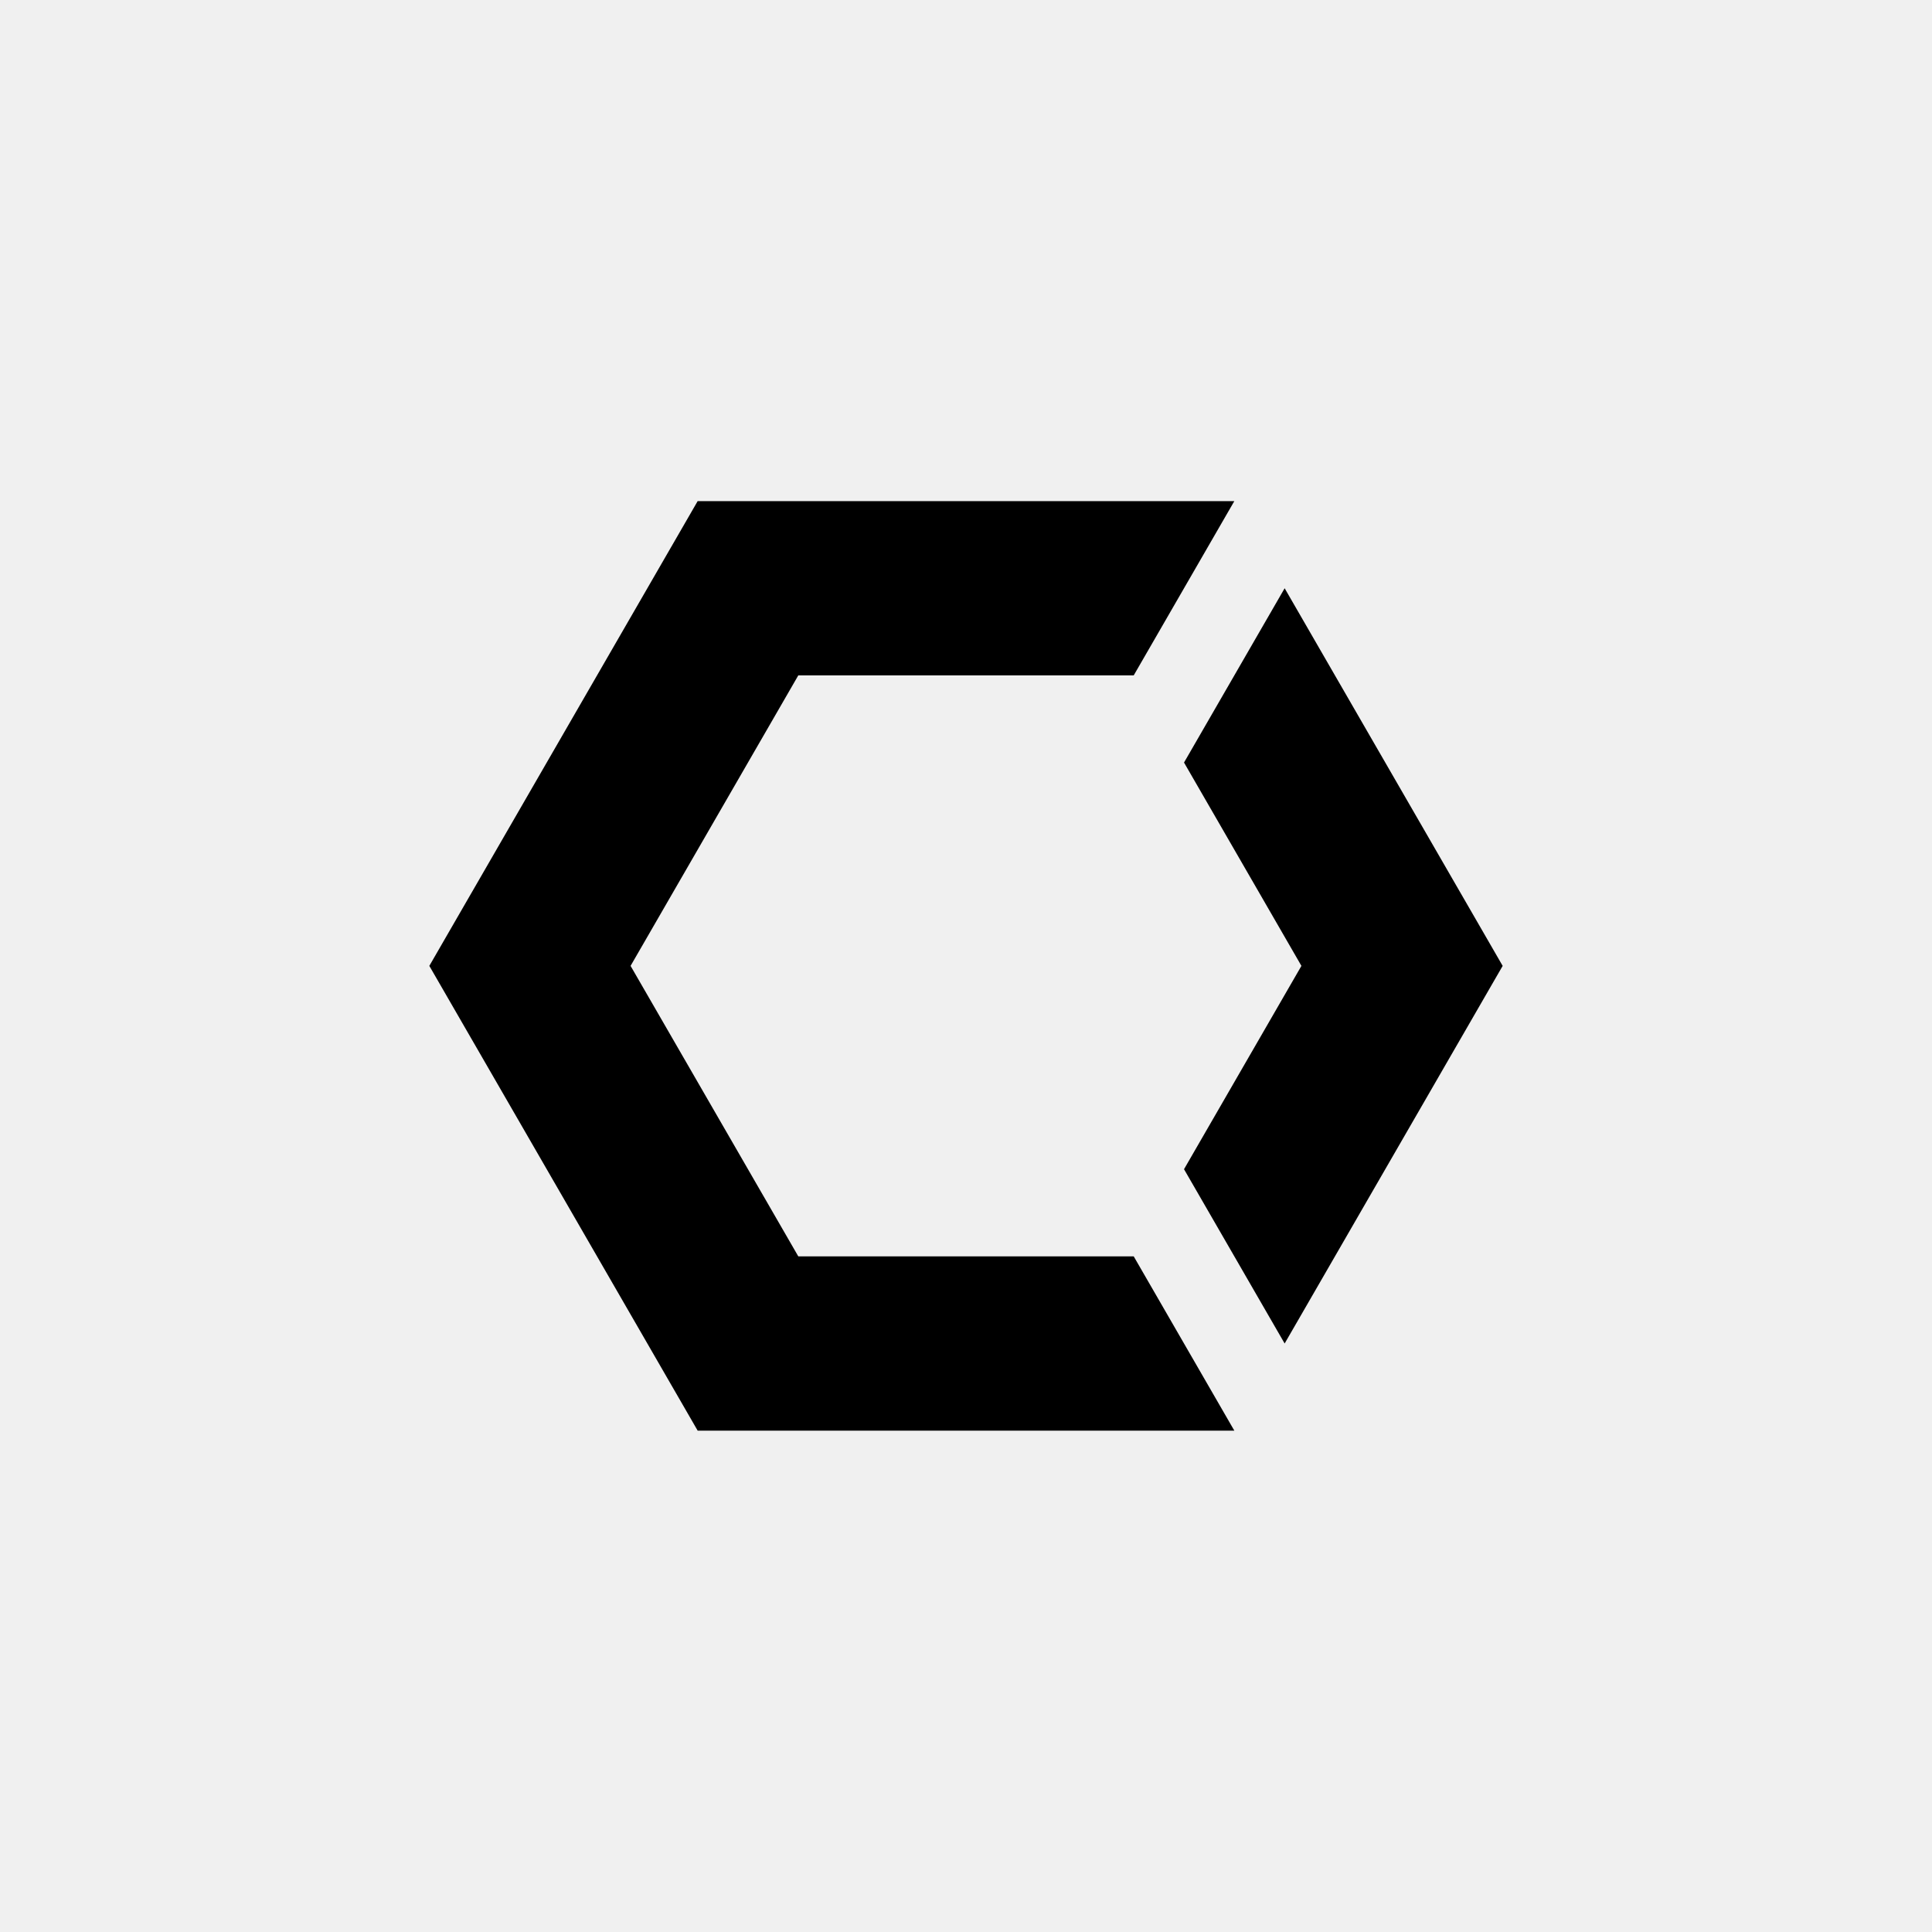
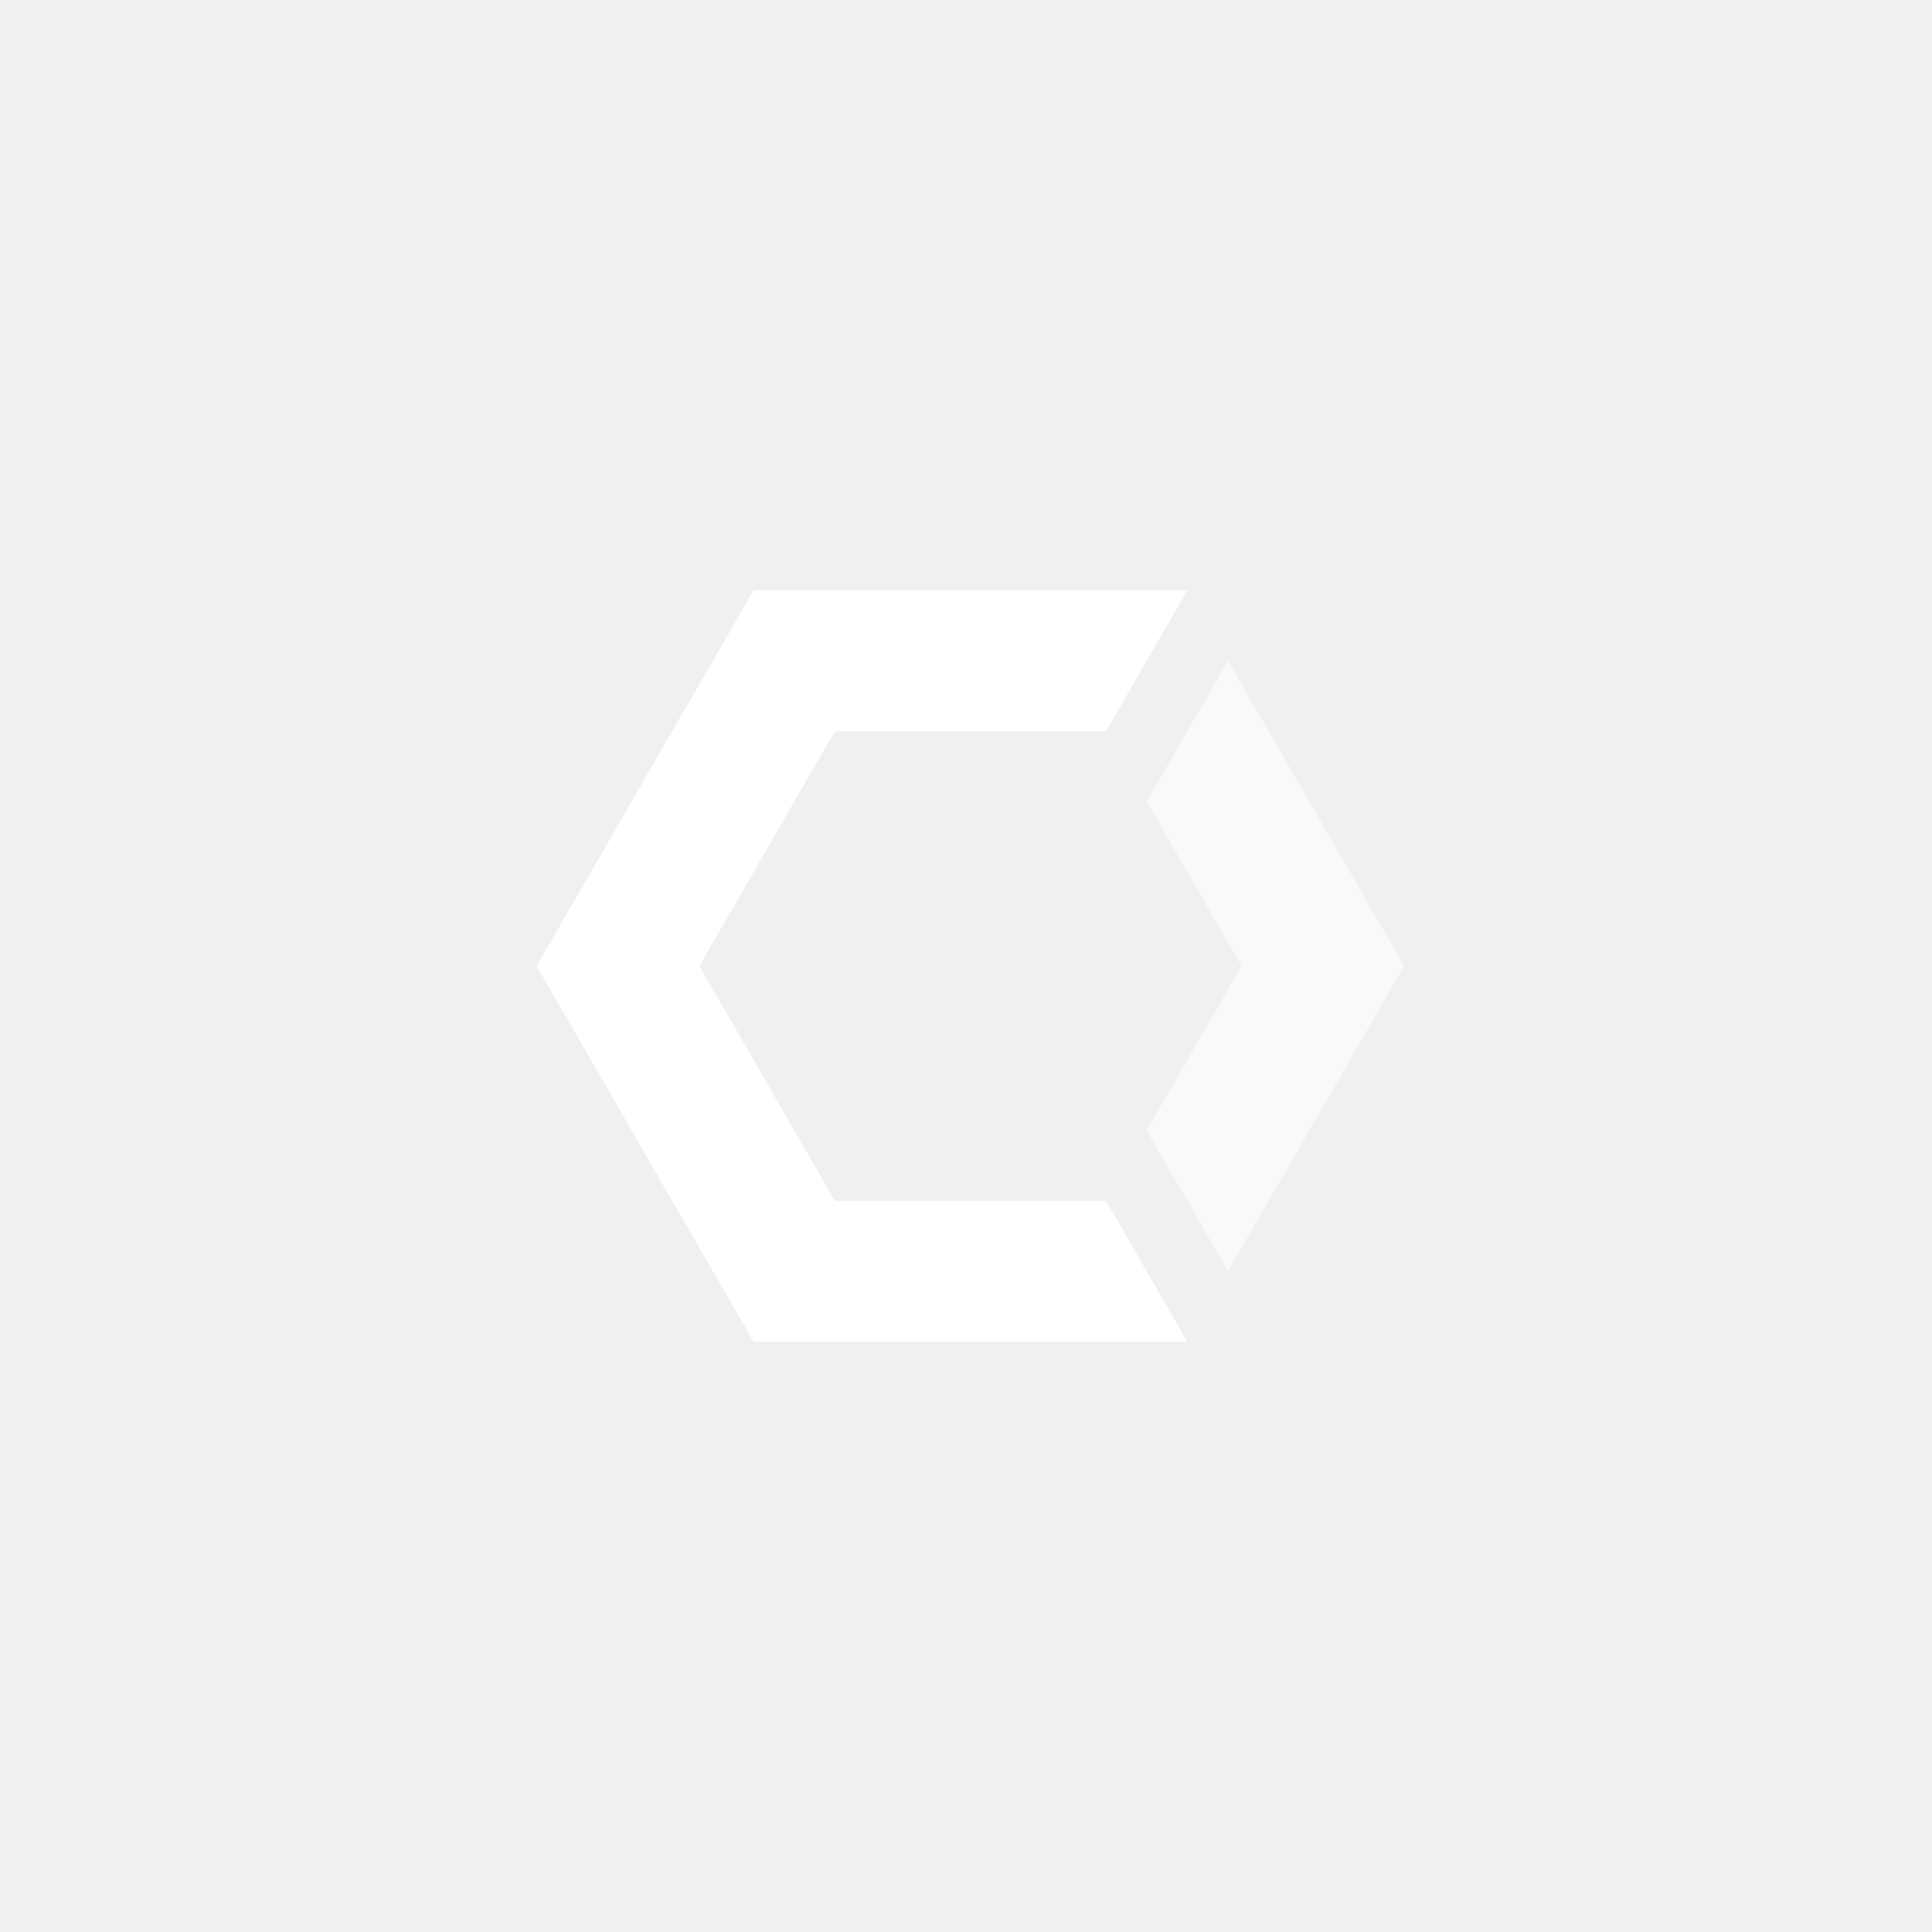
- <svg xmlns="http://www.w3.org/2000/svg" width="108" height="108" viewBox="0 0 108 108">
-   <g transform="translate(24 28.0123) scale(0.0902256)">
-     <path d="M529.922 521.915L467.578 413.933L540.312 287.953L467.579 161.974L529.922 53.991L665.001 287.953L529.922 521.915Z" fill="#000000" />
-     <path d="M436.405 107.982L228.593 107.982L124.685 287.953L228.593 467.924L436.405 467.924L498.749 575.906L166.249 575.906L0 287.953L166.249 1.53452e-10L498.749 0L436.405 107.982Z" fill="#000000" />
-   </g>
+ <svg xmlns="http://www.w3.org/2000/svg" width="108" height="108" viewBox="0 0 108 108" fill="none">
+   <path d="M68.646 71.062L64.1 63.188L69.404 54L64.1 44.812L68.646 36.938L78.497 54L68.646 71.062Z" fill="white" fill-opacity="0.6" />
+   <path d="M61.826 40.875L46.671 40.875L39.093 54L46.671 67.125L61.826 67.125L66.373 75L42.124 75L30 54L42.124 33L66.373 33L61.826 40.875Z" fill="white" />
</svg>
